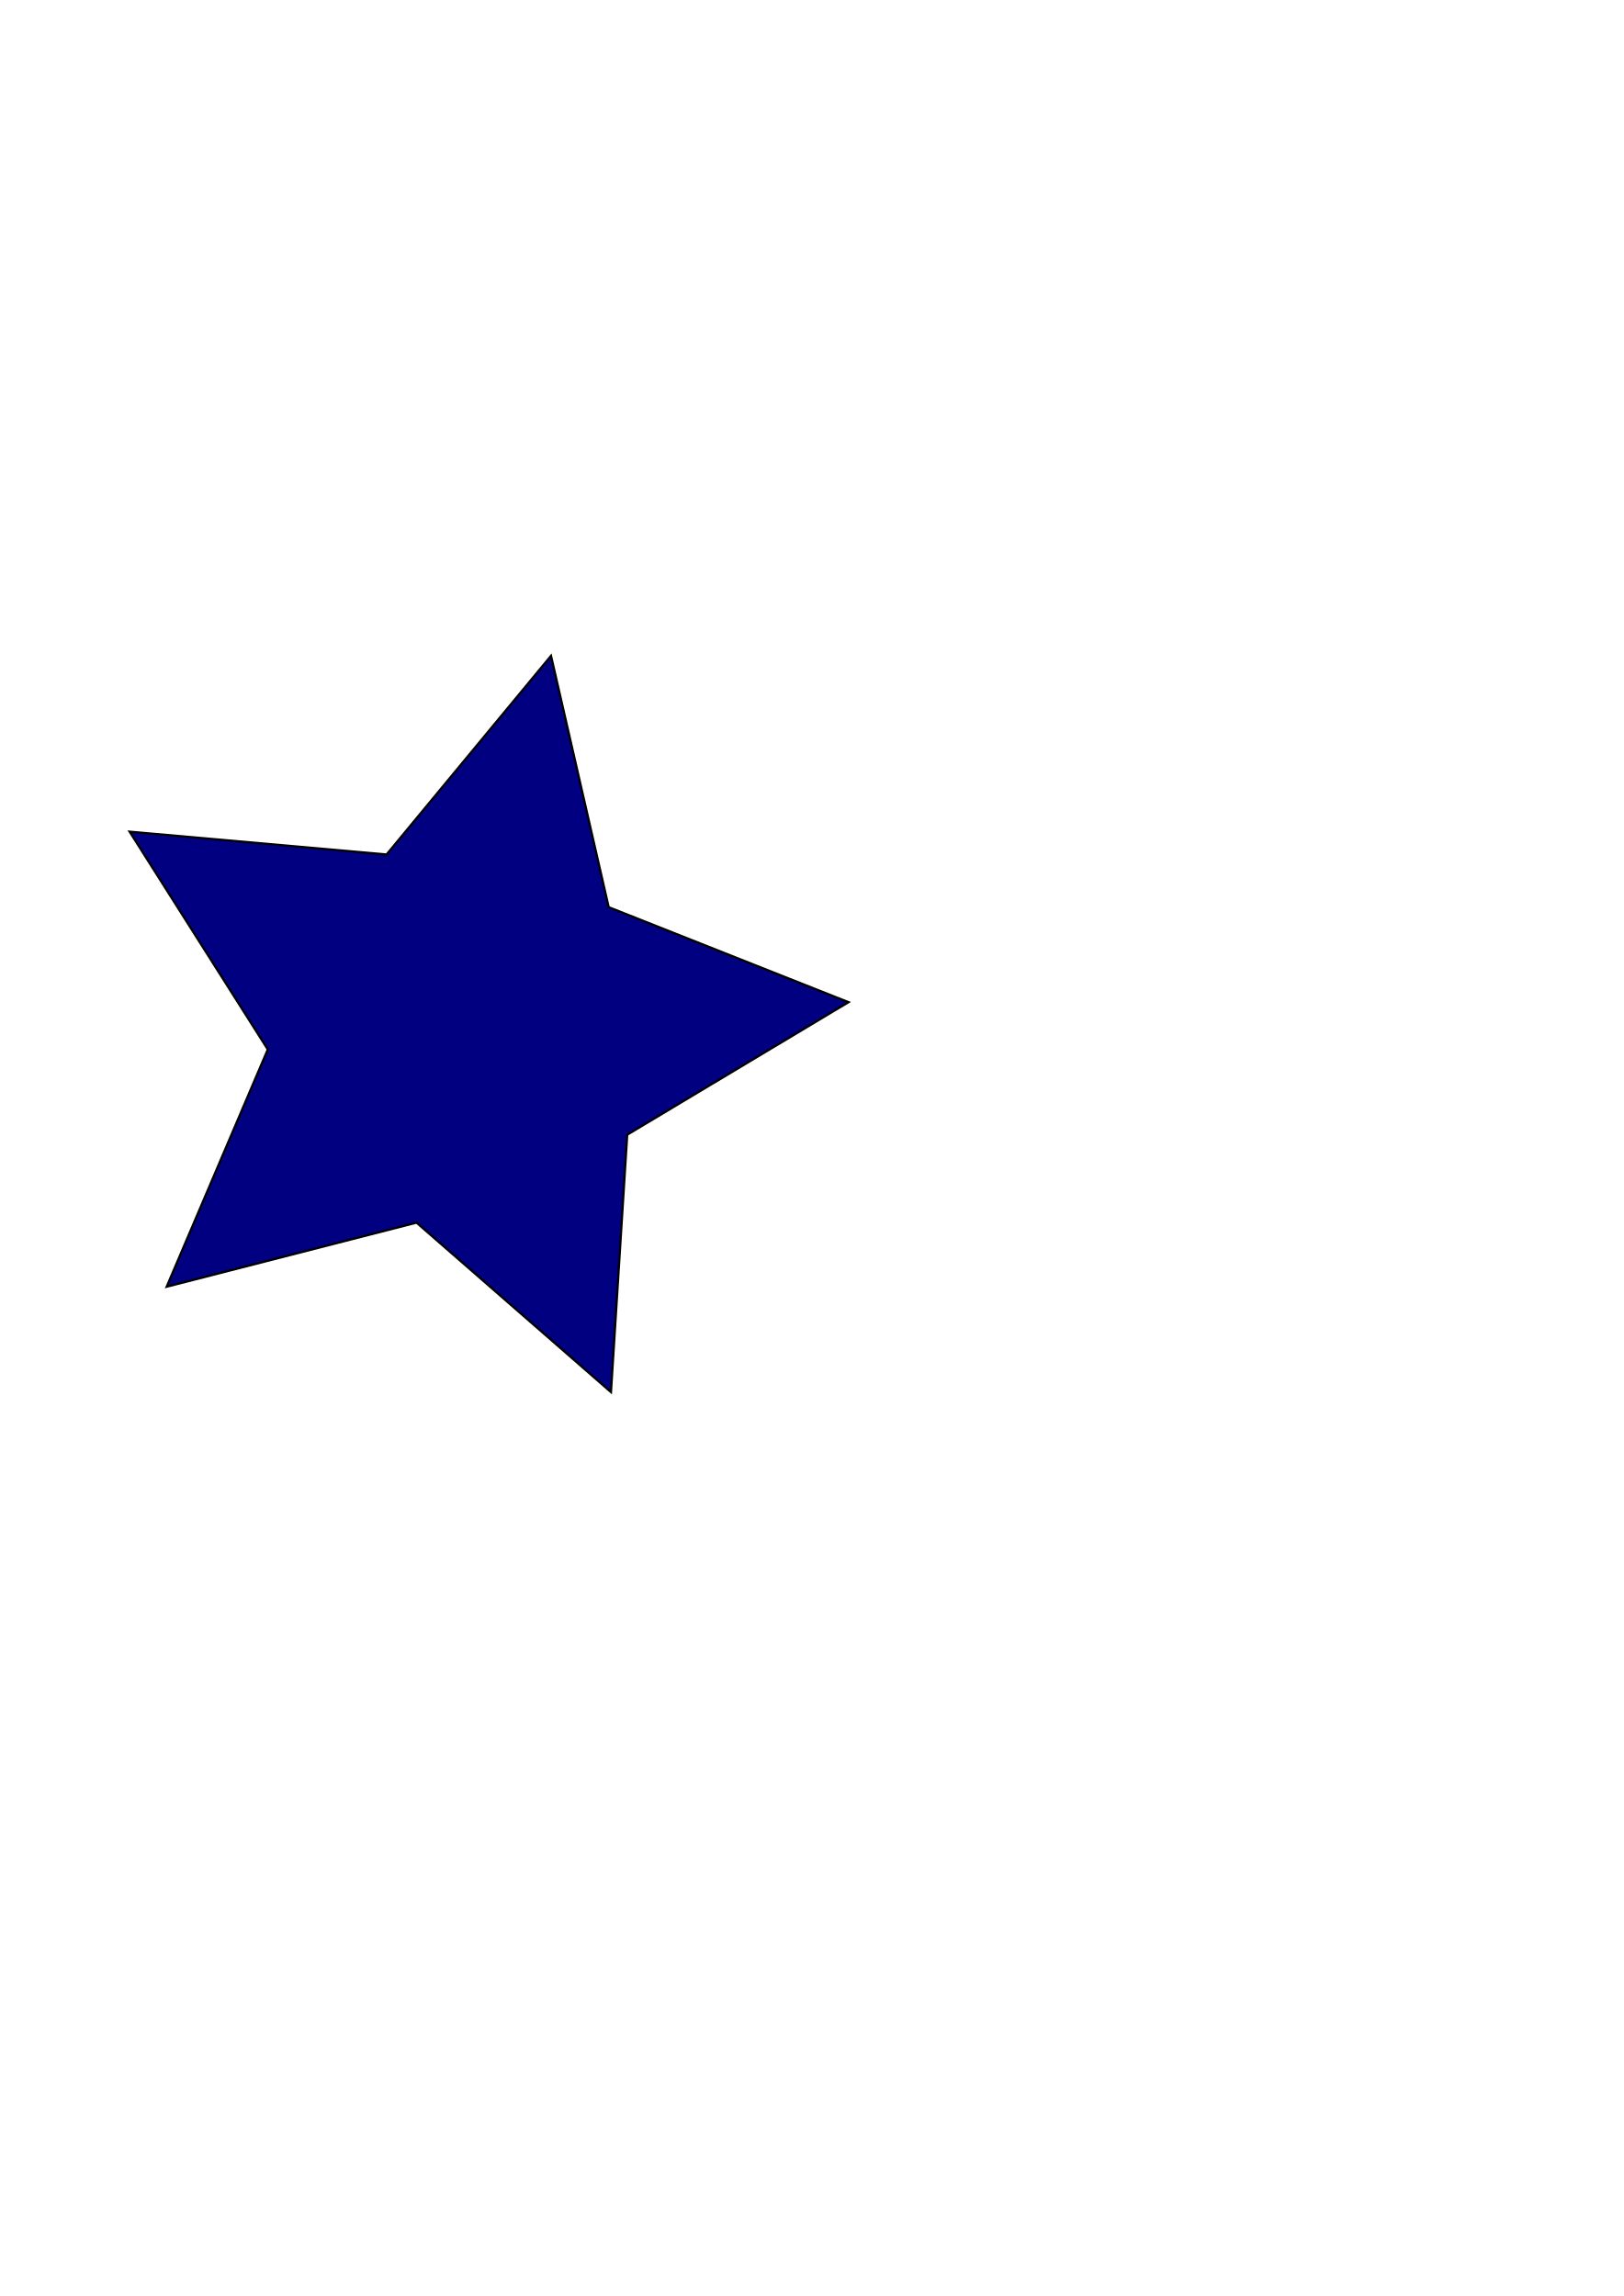
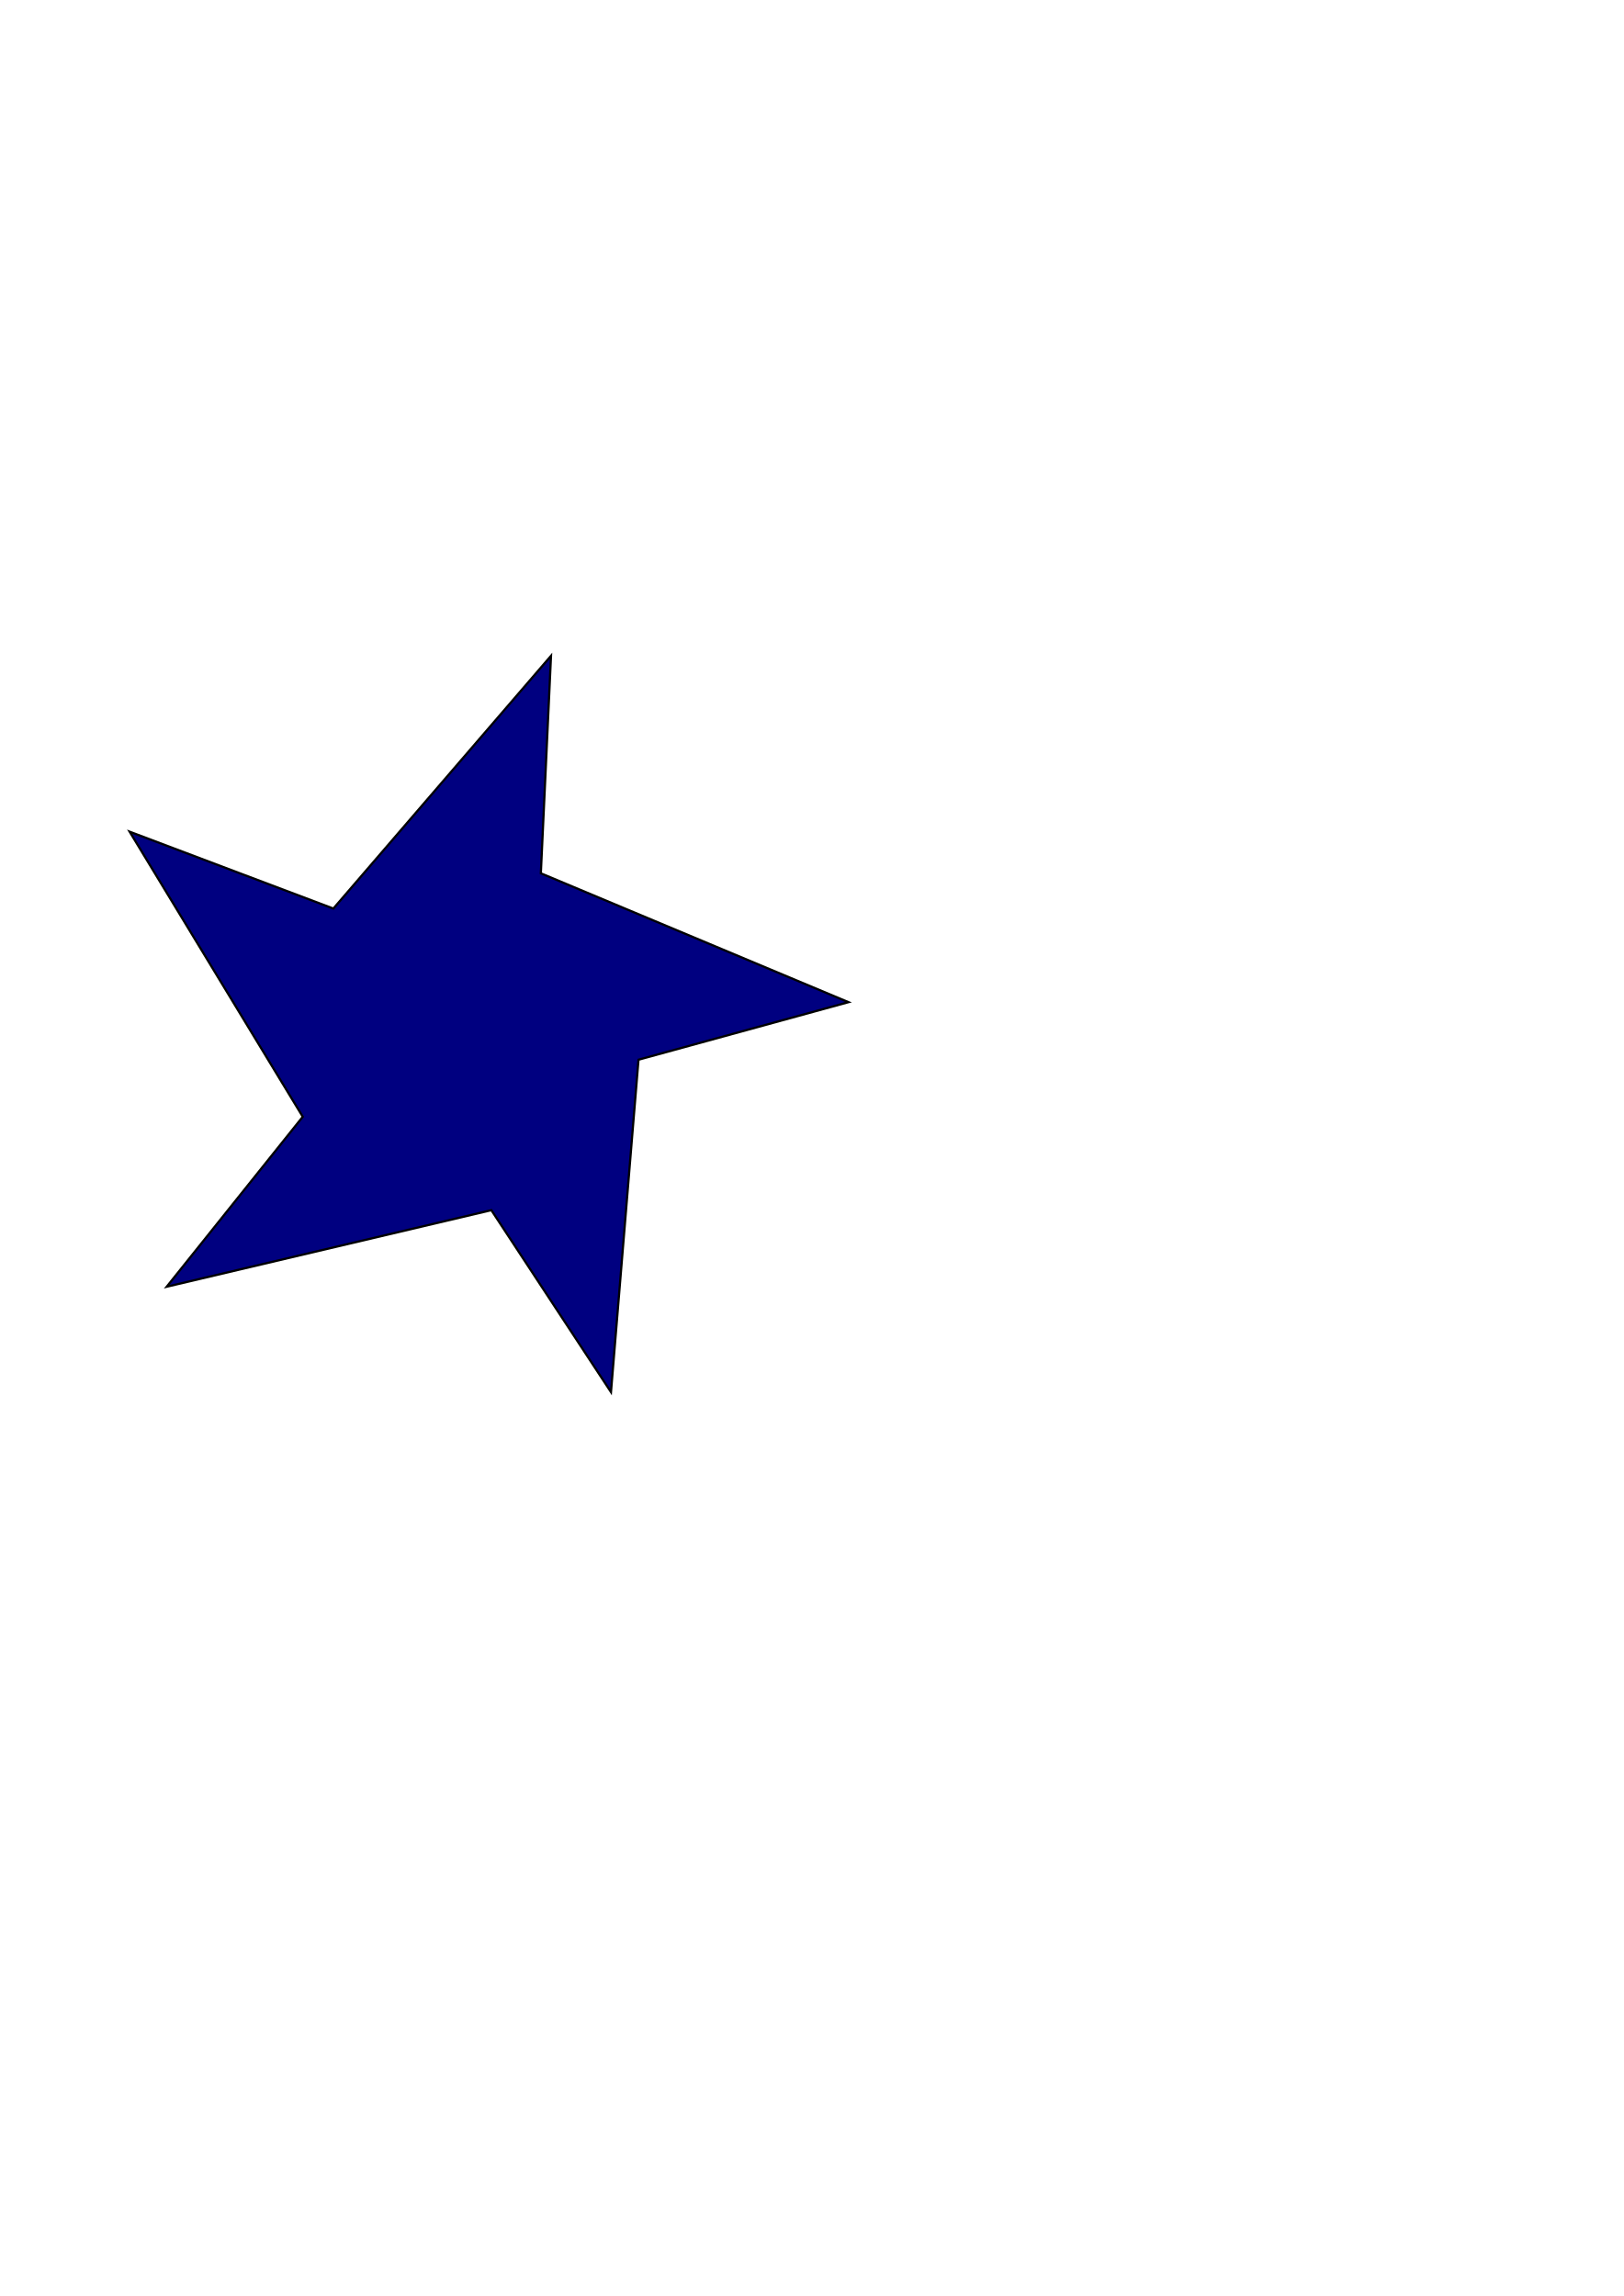
<svg xmlns="http://www.w3.org/2000/svg" width="744.094" height="1052.362" id="svg2" version="1.1">
  <defs id="defs4" />
  <g id="layer1">
-     <path style="fill:#000080;fill-rule:evenodd;stroke:#000000;stroke-width:1px;stroke-linecap:butt;stroke-linejoin:miter;stroke-opacity:1" id="path2985" d="M 280,638.076 190.884,560.398 76.373,589.773 122.711,481.015 59.388,381.186 l 117.754,10.462 75.375,-91.072 26.438,115.224 109.907,43.543 -101.415,60.751 z" />
+     <path style="fill:#000080;fill-rule:evenodd;stroke:#000000;stroke-width:1px;stroke-linecap:butt;stroke-linejoin:miter;stroke-opacity:1" id="path2985" d="M 280,638.076 225.17,554.684 76.373,589.773 138.741,511.857 59.388,381.186 l 93.375,35.237 99.754,-115.848 -4.658,99.694 141.004,59.073 -96.254,26.377 z" />
  </g>
</svg>
